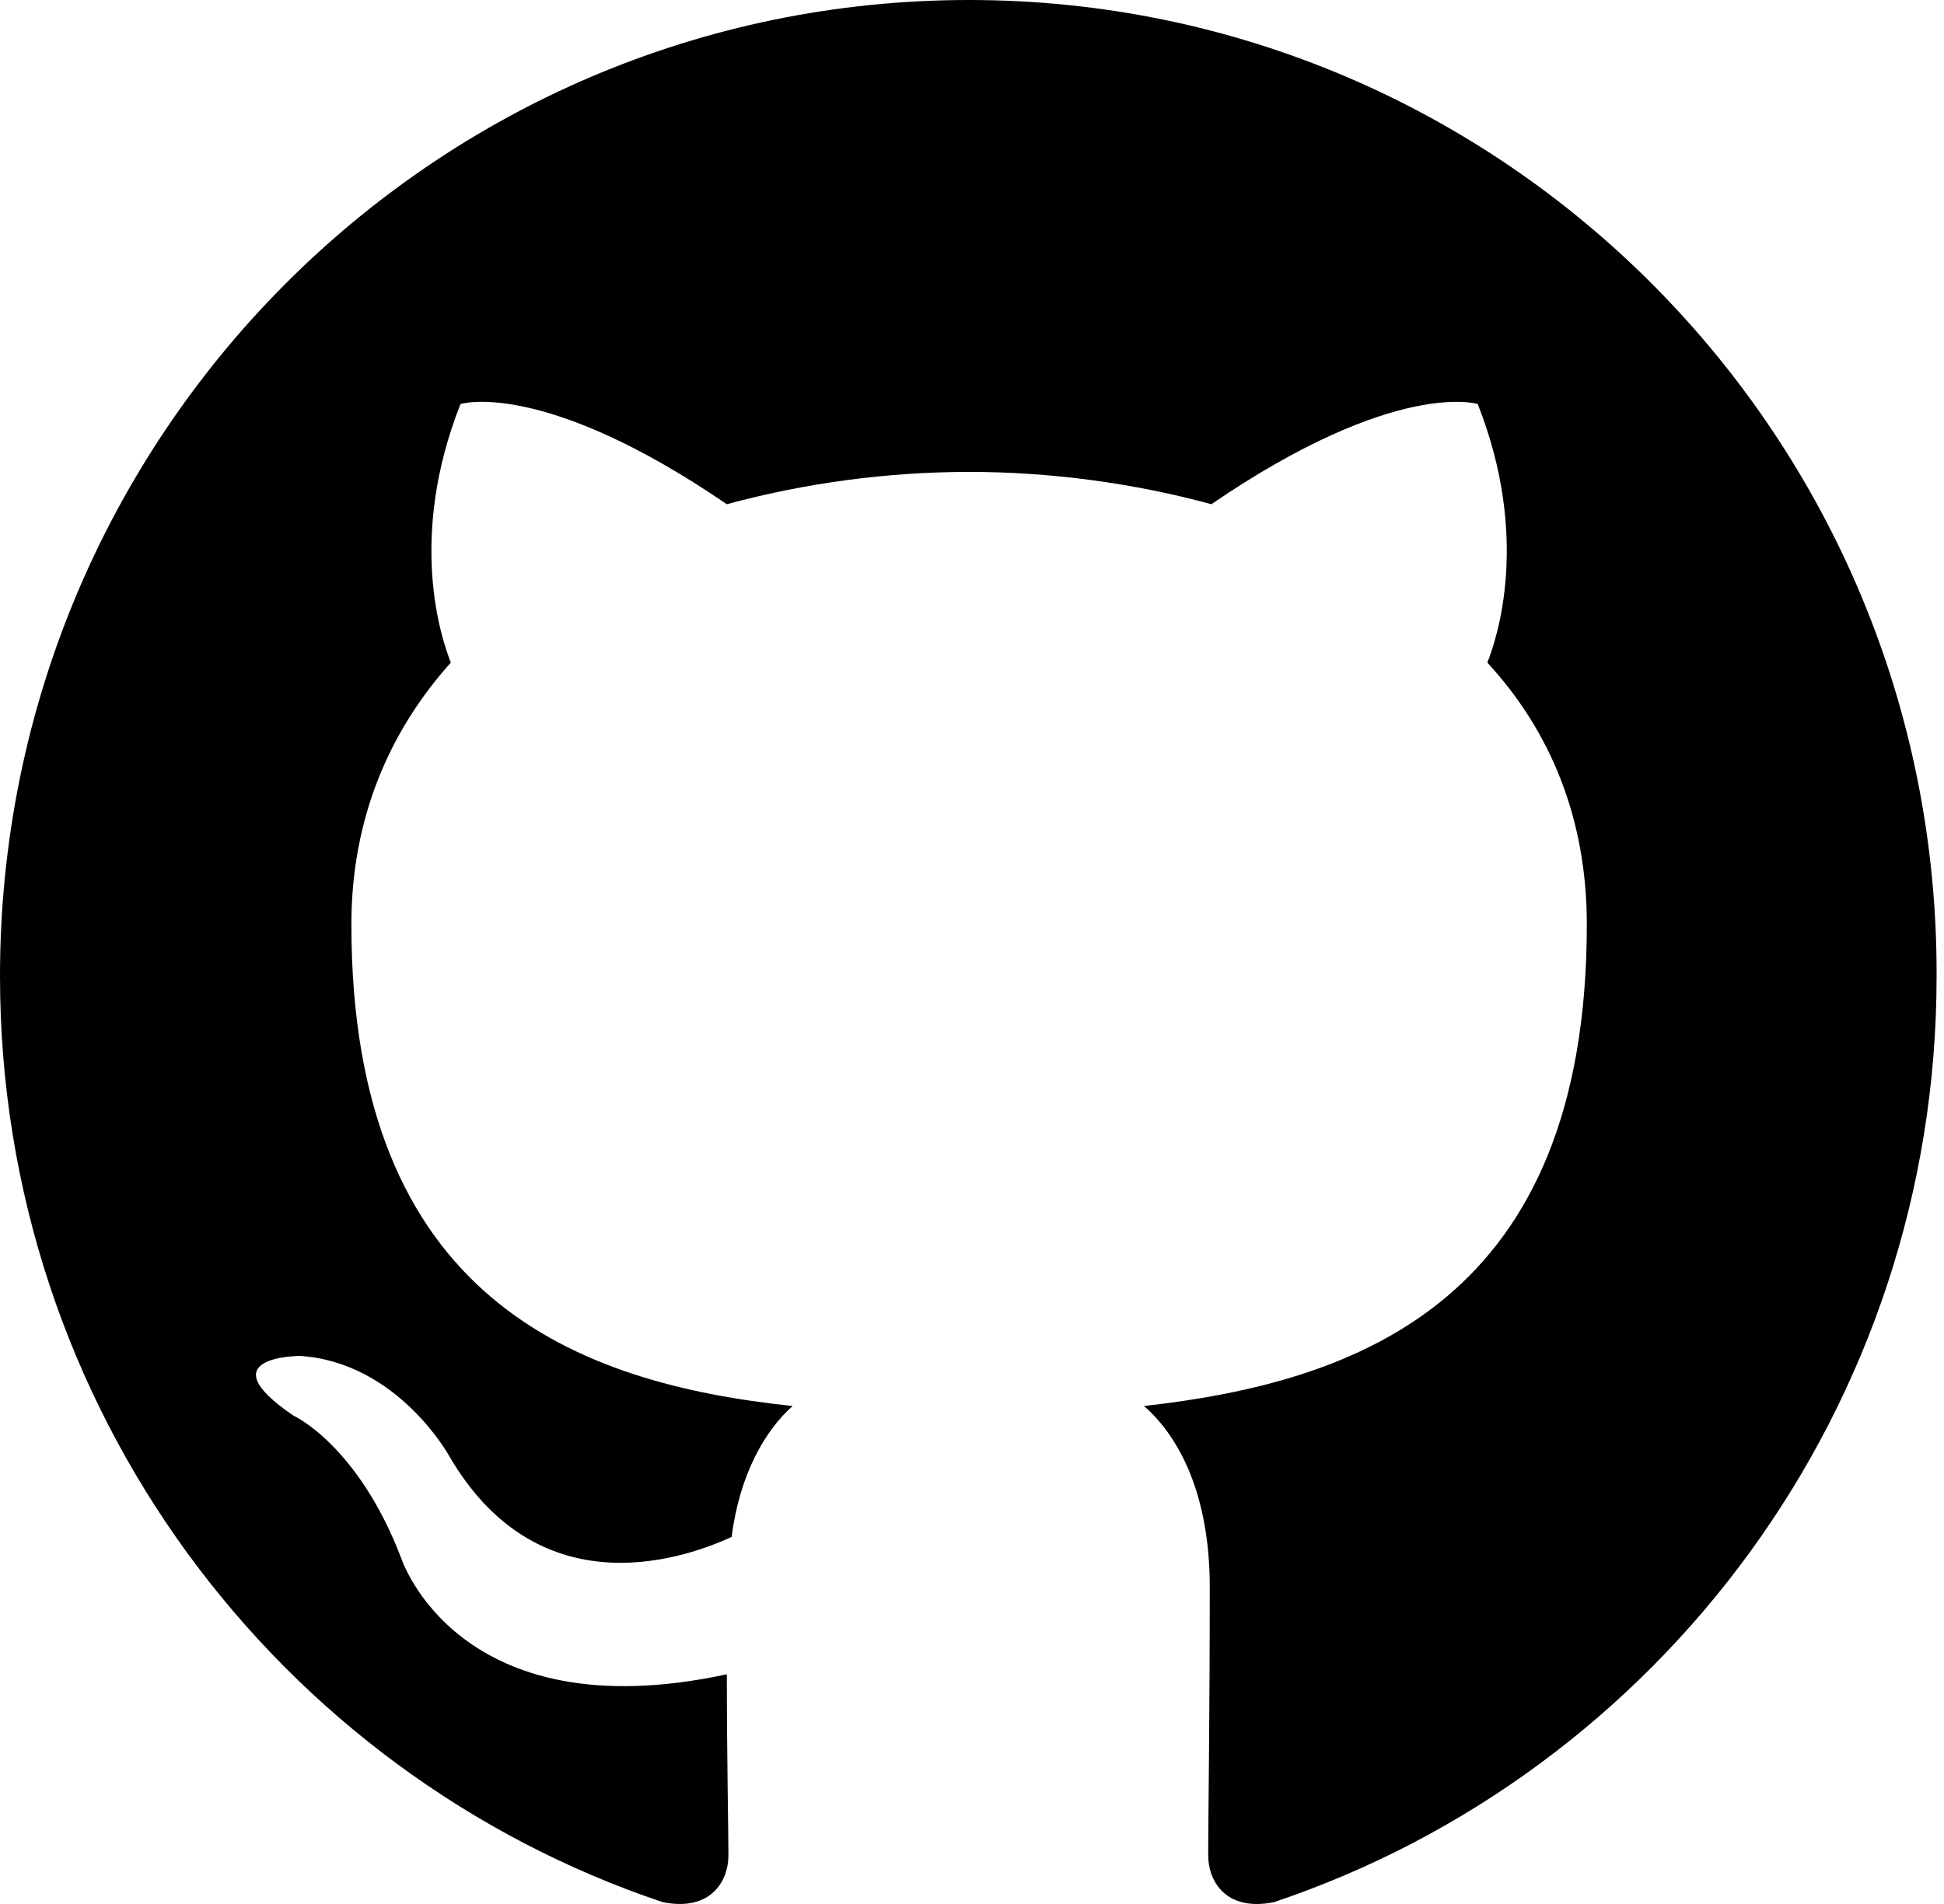
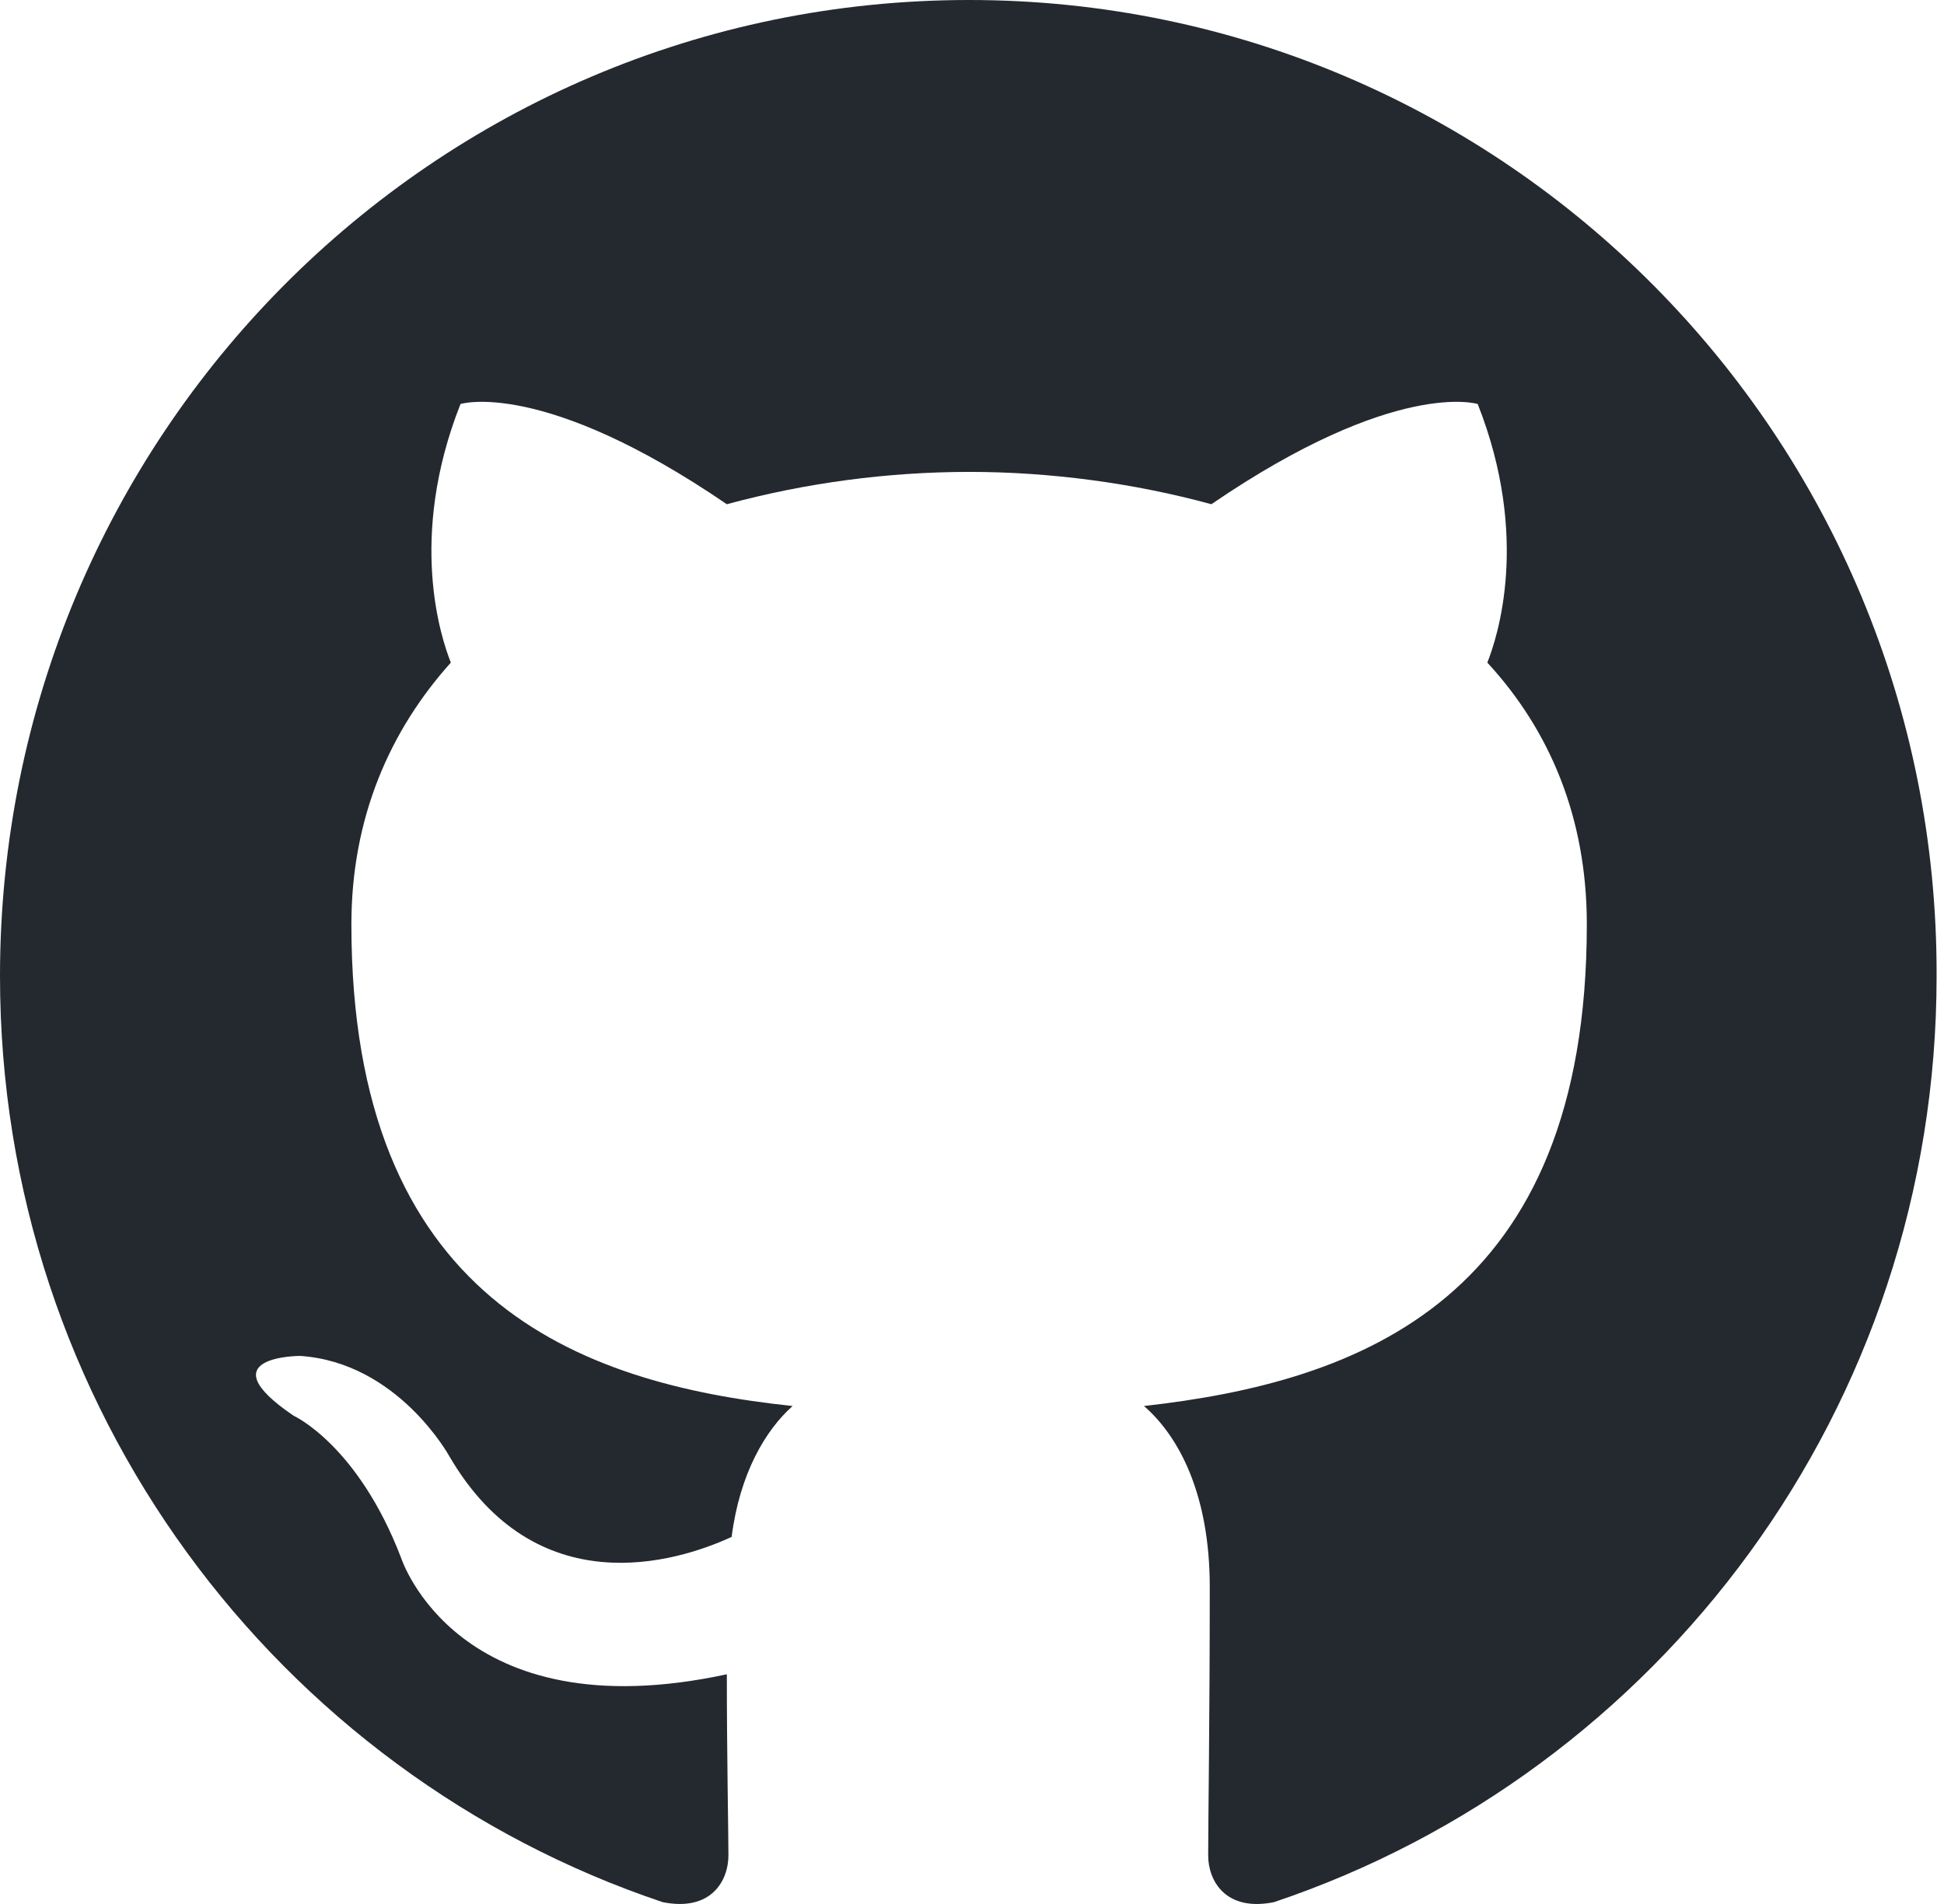
- <svg xmlns="http://www.w3.org/2000/svg" viewBox="0 0 98 96" fill="currentColor">
-   <path fill-rule="evenodd" clip-rule="evenodd" d="M48.854 0C21.839 0 0 22 0 49.217c0 21.756 13.993 40.172 33.405 46.69 2.427.49 3.316-1.059 3.316-2.362 0-1.141-.08-5.052-.08-9.127-13.59 2.934-16.42-5.867-16.42-5.867-2.184-5.704-5.42-7.17-5.42-7.17-4.448-3.015.324-3.015.324-3.015 4.934.326 7.523 5.052 7.523 5.052 4.367 7.496 11.404 5.378 14.235 4.074.404-3.178 1.699-5.378 3.074-6.6-10.839-1.141-22.243-5.378-22.243-24.283 0-5.378 1.94-9.778 5.014-13.2-.485-1.222-2.184-6.275.486-13.038 0 0 4.125-1.304 13.426 5.052a46.97 46.97 0 0 1 12.214-1.63c4.125 0 8.33.571 12.213 1.63 9.302-6.356 13.427-5.052 13.427-5.052 2.67 6.763.97 11.816.485 13.038 3.155 3.422 5.015 7.822 5.015 13.2 0 18.905-11.404 23.06-22.324 24.283 1.78 1.548 3.316 4.481 3.316 9.126 0 6.6-.08 11.897-.08 13.526 0 1.304.89 2.853 3.316 2.364 19.412-6.52 33.405-24.935 33.405-46.691C97.707 22 75.788 0 48.854 0z" />
+ <svg xmlns="http://www.w3.org/2000/svg" viewBox="0 0 98 96">
+   <path fill-rule="evenodd" clip-rule="evenodd" fill="#24292f" d="M48.854 0C21.839 0 0 22 0 49.217c0 21.756 13.993 40.172 33.405 46.69 2.427.49 3.316-1.059 3.316-2.362 0-1.141-.08-5.052-.08-9.127-13.59 2.934-16.42-5.867-16.42-5.867-2.184-5.704-5.42-7.17-5.42-7.17-4.448-3.015.324-3.015.324-3.015 4.934.326 7.523 5.052 7.523 5.052 4.367 7.496 11.404 5.378 14.235 4.074.404-3.178 1.699-5.378 3.074-6.6-10.839-1.141-22.243-5.378-22.243-24.283 0-5.378 1.94-9.778 5.014-13.2-.485-1.222-2.184-6.275.486-13.038 0 0 4.125-1.304 13.426 5.052a46.97 46.97 0 0 1 12.214-1.63c4.125 0 8.33.571 12.213 1.63 9.302-6.356 13.427-5.052 13.427-5.052 2.67 6.763.97 11.816.485 13.038 3.155 3.422 5.015 7.822 5.015 13.2 0 18.905-11.404 23.06-22.324 24.283 1.78 1.548 3.316 4.481 3.316 9.126 0 6.6-.08 11.897-.08 13.526 0 1.304.89 2.853 3.316 2.364 19.412-6.52 33.405-24.935 33.405-46.691C97.707 22 75.788 0 48.854 0z" />
</svg>
